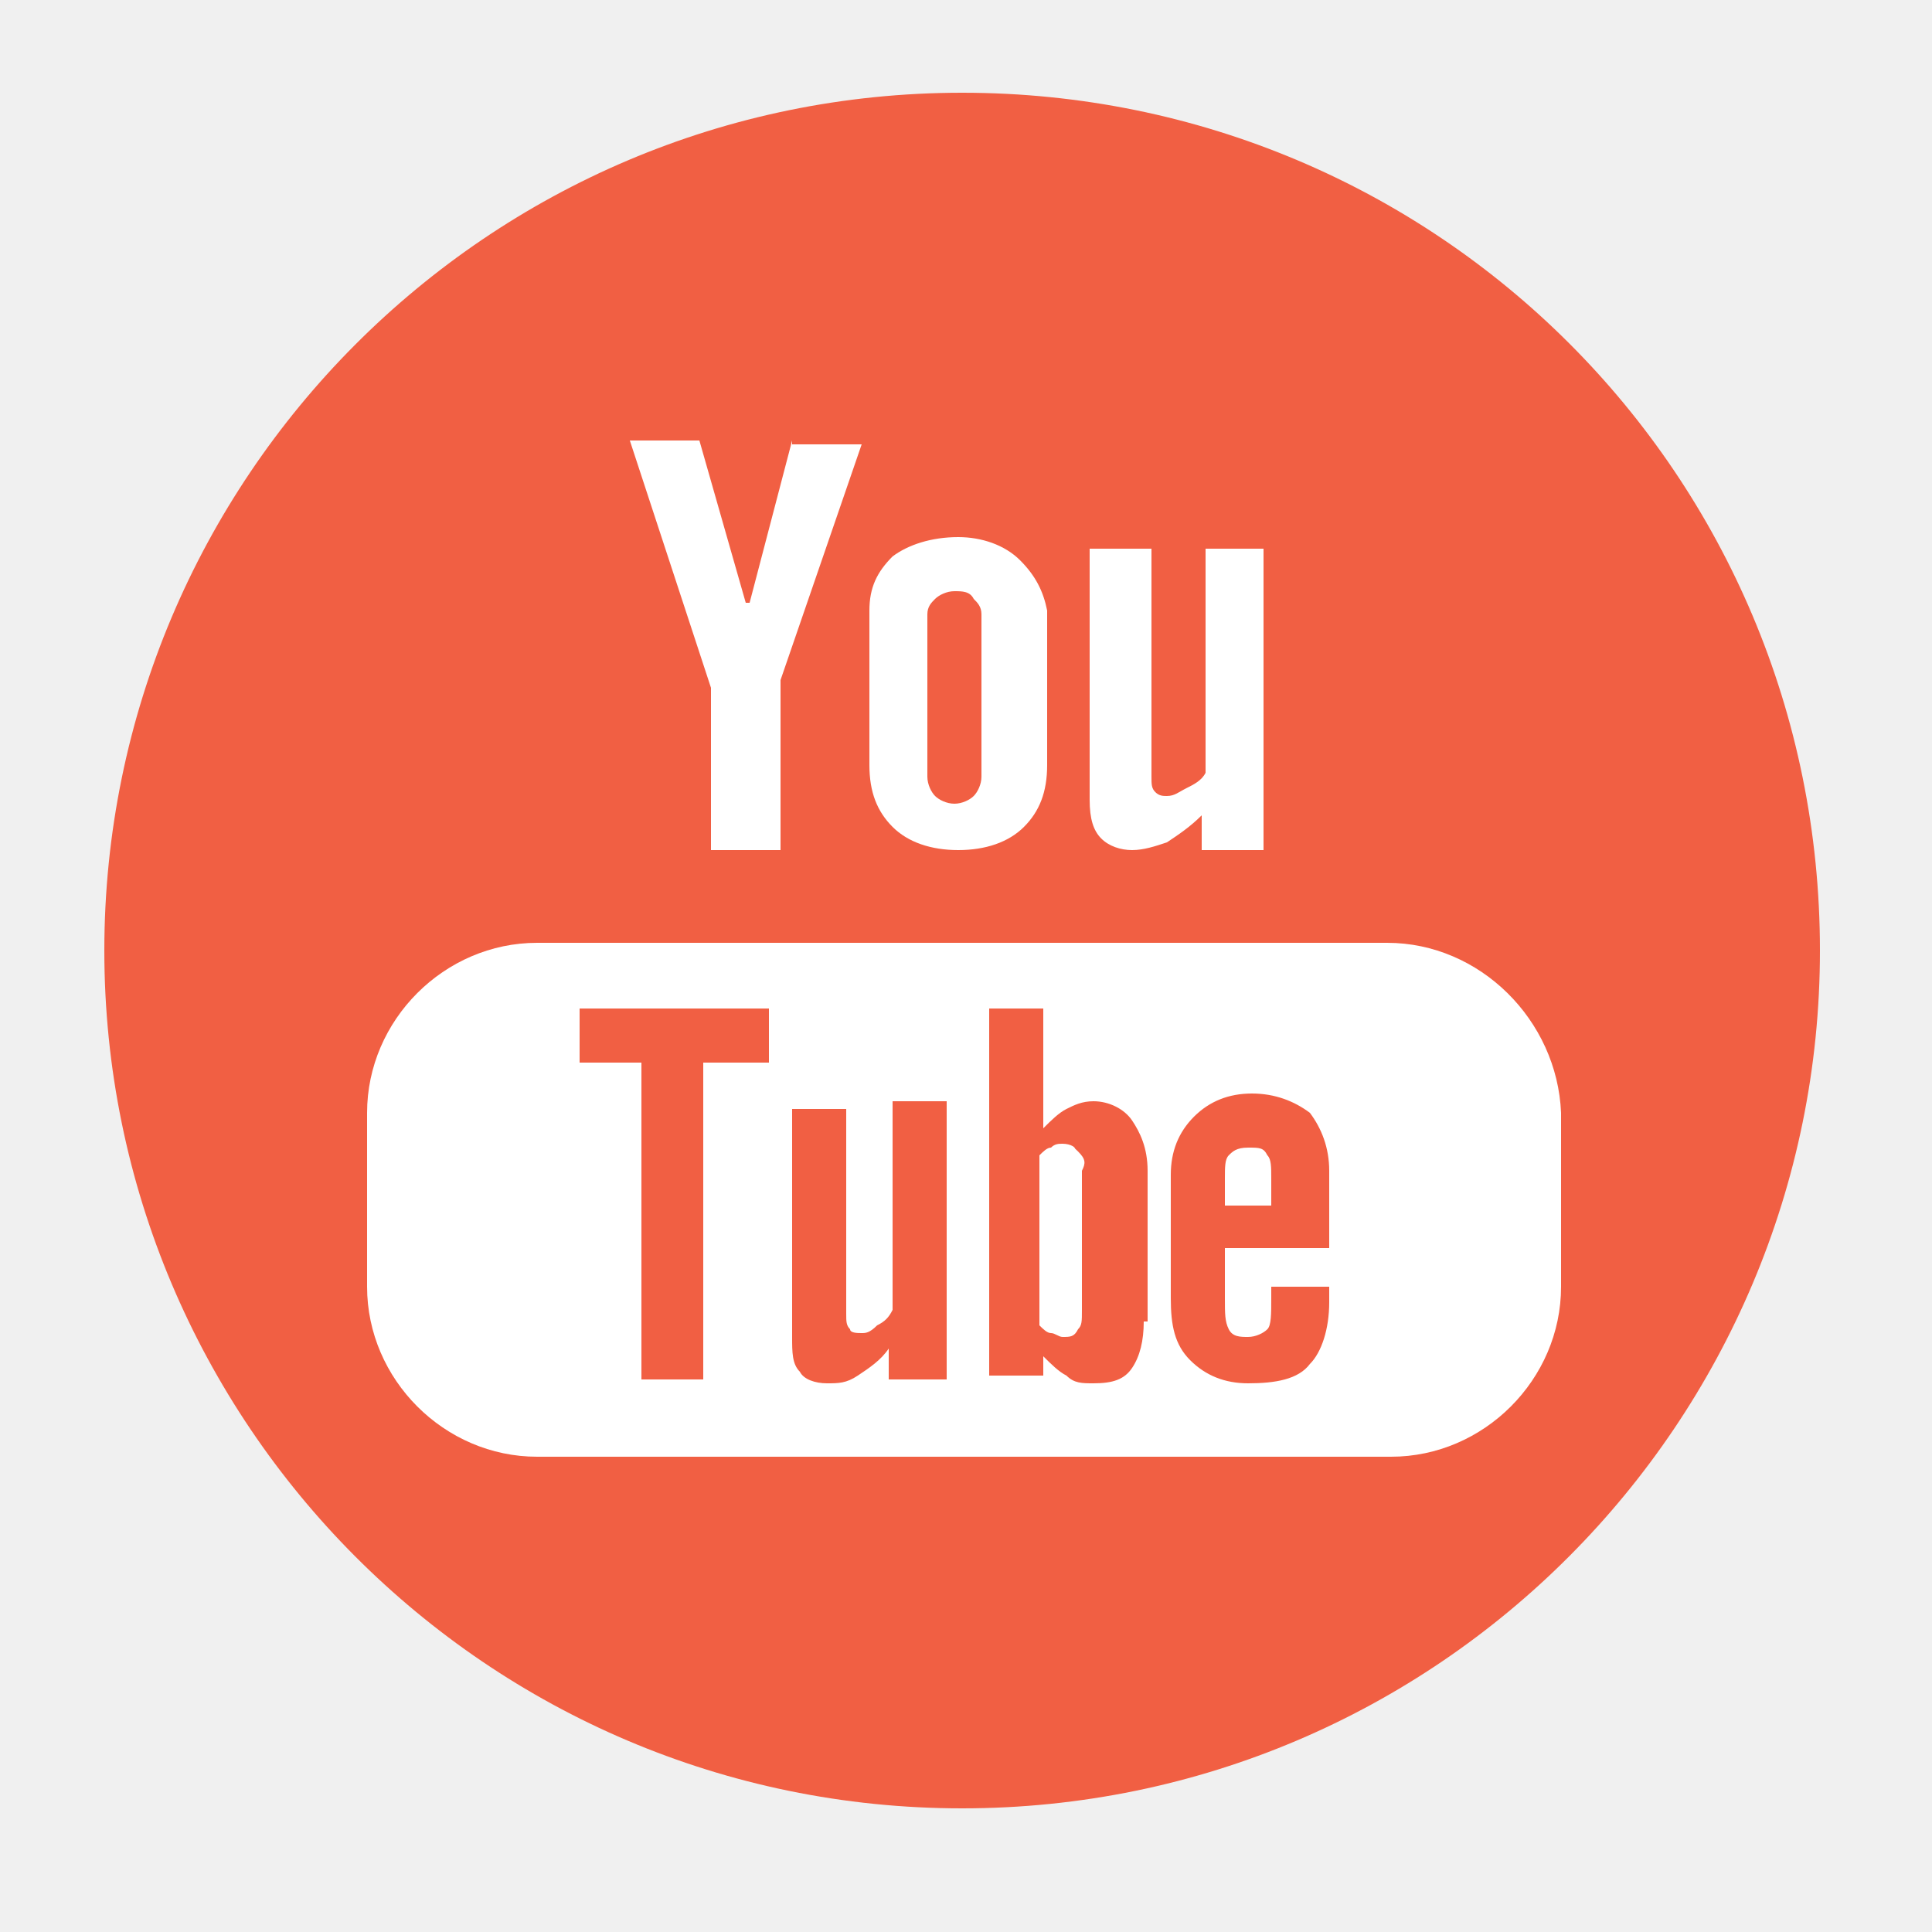
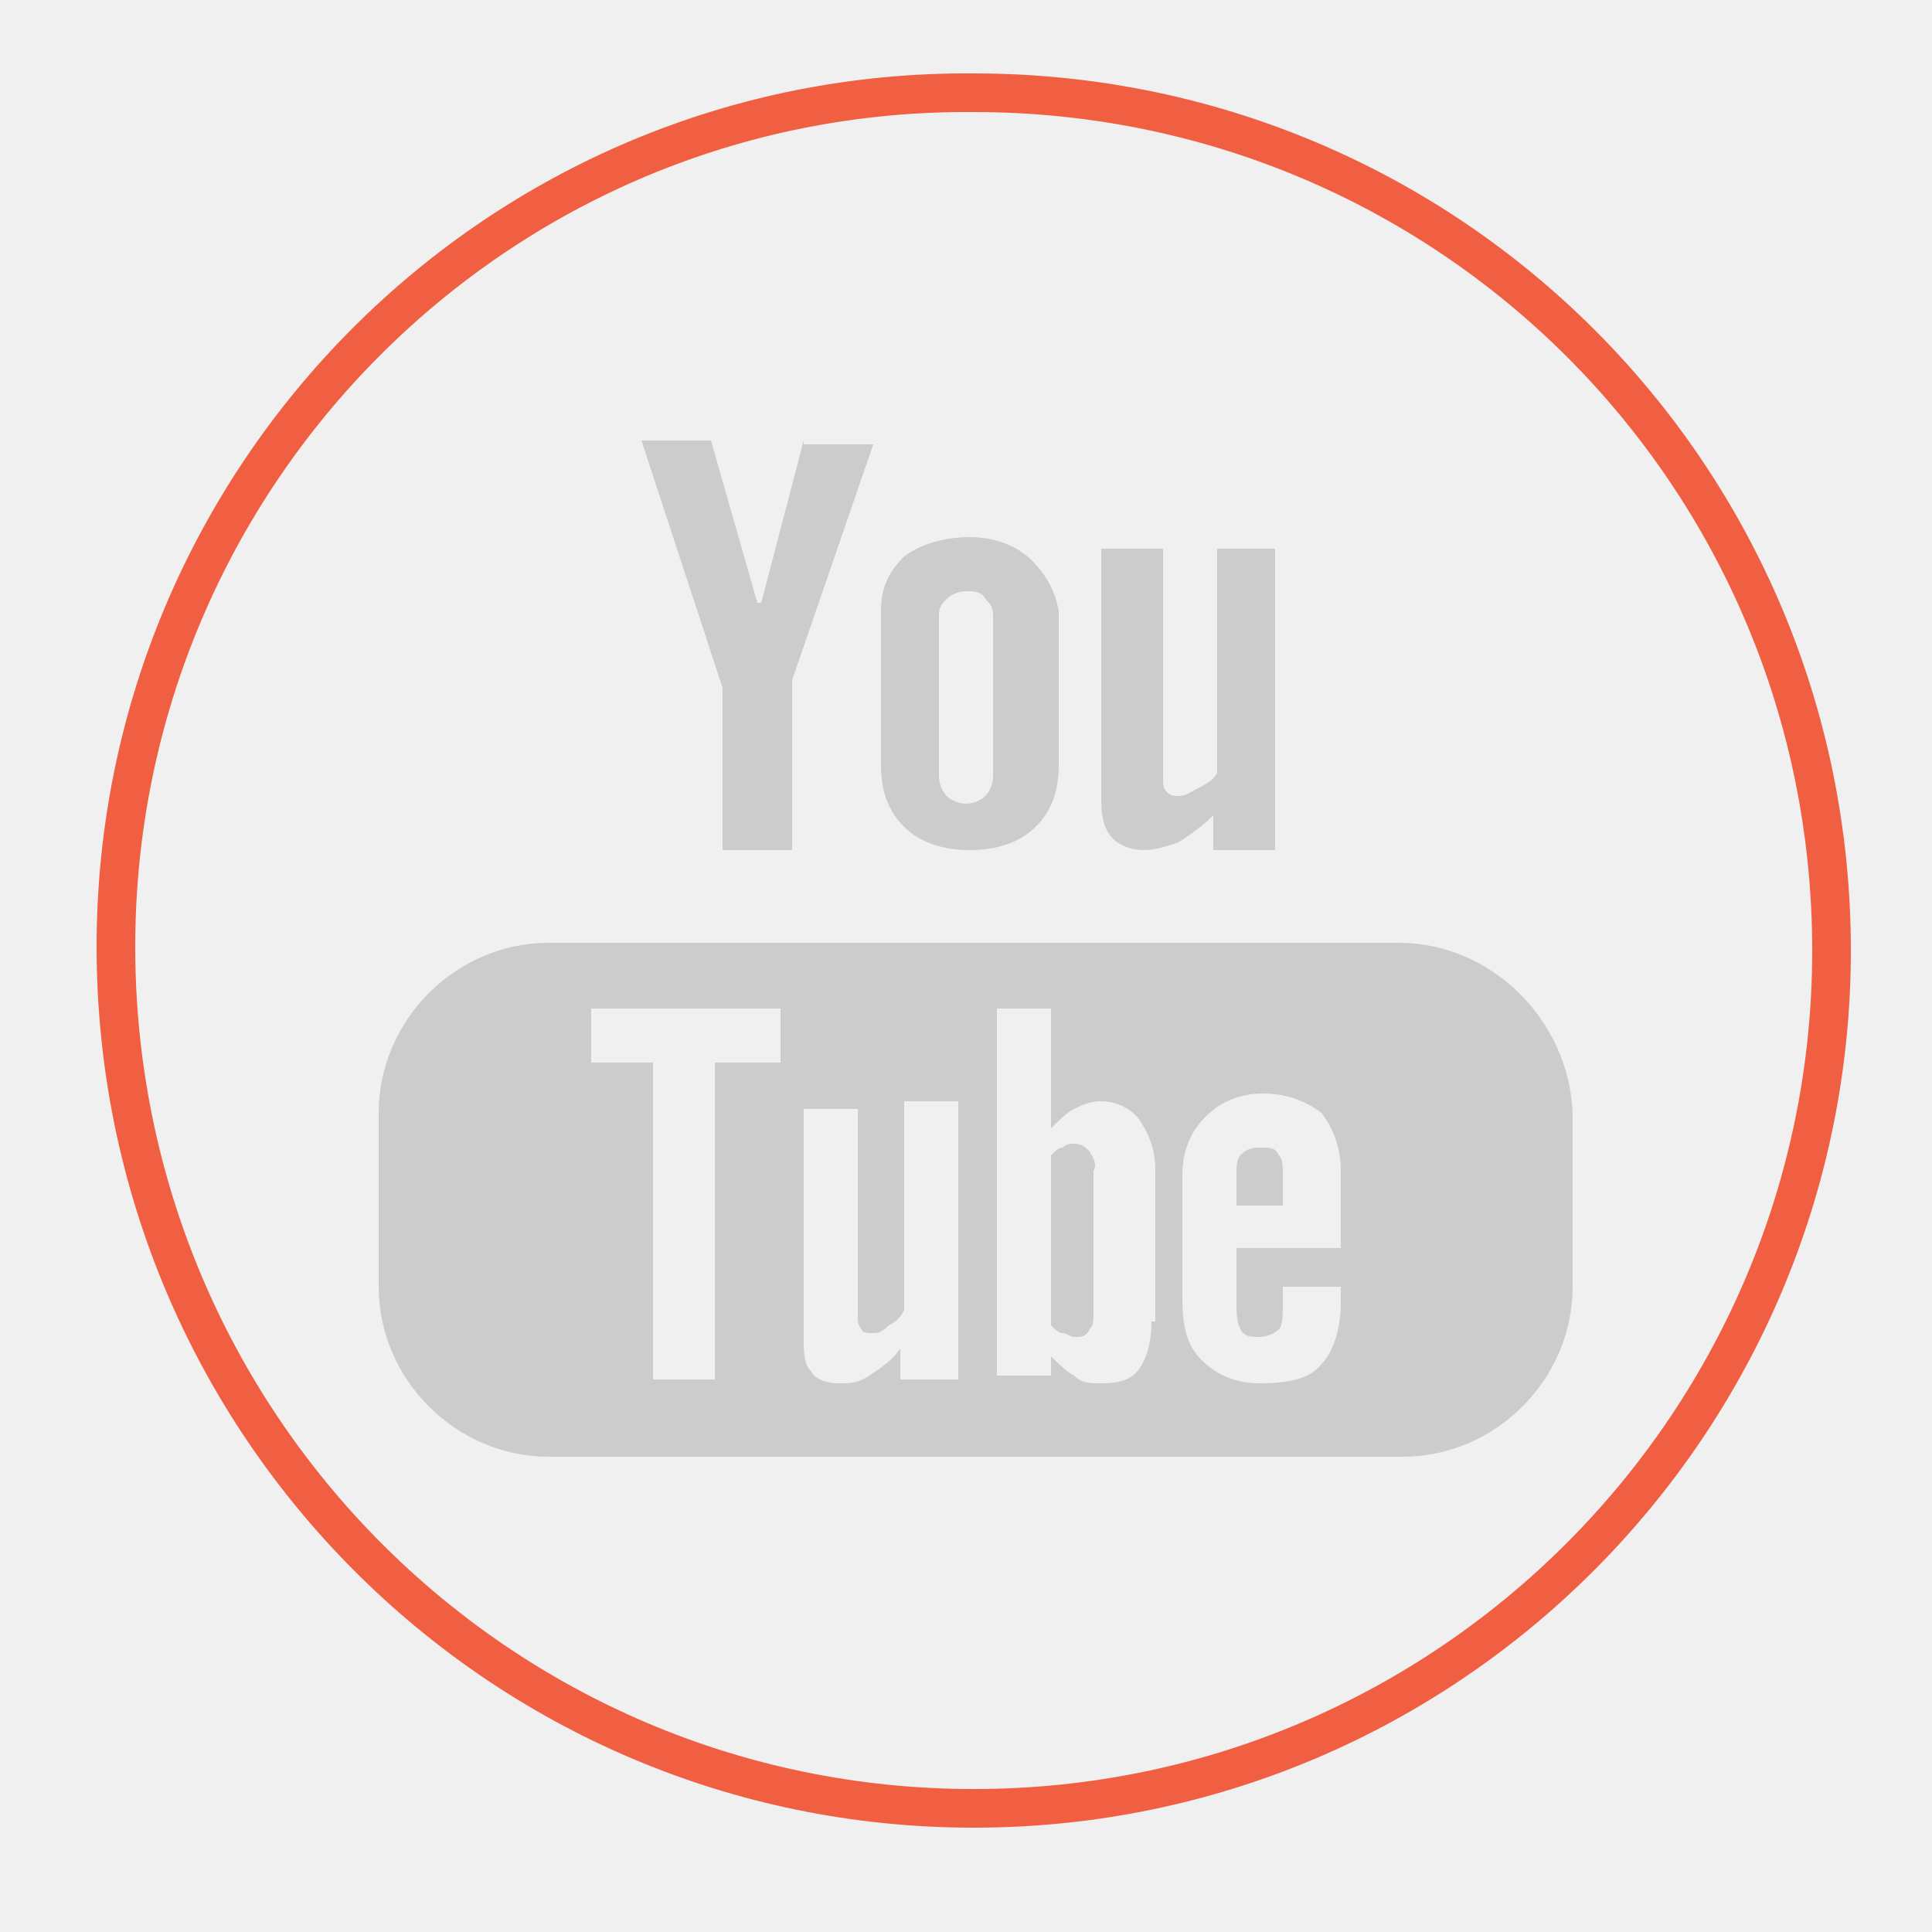
<svg xmlns="http://www.w3.org/2000/svg" version="1.1" id="Layer_1" x="0px" y="0px" viewBox="0 0 50 50" enable-background="new 0 0 50 50" xml:space="preserve">
-   <g id="XMLID_802_">
-     <path id="XMLID_810_" fill="#F15F43" d="M-115.1,46.8c12.3,0,22.2-10,22.2-22.2c0-12.3-9.9-22.2-22.2-22.2   c-12.3,0-22.2,10-22.2,22.2C-137.4,36.8-127.4,46.8-115.1,46.8L-115.1,46.8z" />
-     <path id="XMLID_803_" fill="#FFFFFF" d="M-116.1,19c0.4,0.6,0.6,1.3,0.6,2.1c0,0.8-0.2,1.5-0.6,2c-0.2,0.3-0.6,0.5-1,0.8   c0.7,0.3,1.2,0.7,1.6,1.2c0.4,0.6,0.5,1.2,0.5,2c0,0.8-0.2,1.5-0.6,2.2c-0.3,0.4-0.6,0.8-1,1.1c-0.4,0.3-1,0.6-1.6,0.7   c-0.6,0.1-1.2,0.2-1.9,0.2h-6.2V17.5h6.6C-117.9,17.5-116.8,18-116.1,19z M-123.5,19.9v3h3.3c0.6,0,1.1-0.1,1.5-0.3   c0.4-0.2,0.6-0.6,0.6-1.2c0-0.6-0.2-1.1-0.7-1.3c-0.4-0.1-1-0.2-1.6-0.2H-123.5z M-123.5,25.2v3.7h3.3c0.6,0,1.1-0.1,1.4-0.2   c0.6-0.3,0.9-0.9,0.9-1.7c0-0.7-0.3-1.2-0.9-1.5c-0.3-0.1-0.8-0.2-1.4-0.2H-123.5z M-106.7,21.3c0.7,0.3,1.3,0.8,1.8,1.5   c0.4,0.6,0.7,1.3,0.8,2.1c0.1,0.5,0.1,1.1,0.1,2h-7.4c0,1,0.4,1.7,1.1,2.1c0.4,0.3,0.9,0.4,1.5,0.4c0.6,0,1.1-0.2,1.5-0.5   c0.2-0.2,0.4-0.4,0.5-0.7h2.7c-0.1,0.6-0.4,1.2-1,1.8c-0.9,1-2.2,1.5-3.8,1.5c-1.4,0-2.5-0.4-3.6-1.2c-1-0.8-1.6-2.2-1.6-4.1   c0-1.8,0.5-3.1,1.4-4c0.9-0.9,2.1-1.4,3.6-1.4C-108.2,20.8-107.4,21-106.7,21.3z M-110.7,23.6c-0.4,0.4-0.6,0.9-0.7,1.6h4.6   c0-0.7-0.3-1.2-0.7-1.6c-0.4-0.4-1-0.5-1.6-0.5C-109.8,23-110.3,23.2-110.7,23.6z M-106.2,18.1h-5.9v1.7h5.9V18.1z" />
-   </g>
-   <g id="XMLID_799_">
-     <path id="XMLID_801_" fill="#F15F43" d="M-44,46.8c12.3,0,22.2-9.9,22.2-22.2c0-12.3-10-22.2-22.2-22.2c-12.3,0-22.2,10-22.2,22.2   C-66.2,36.8-56.3,46.8-44,46.8L-44,46.8z" />
-     <path id="XMLID_800_" fill="#FFFFFF" d="M-49.3,20.8h2.3v-2.2c0-1,0-2.5,0.7-3.4c0.8-1,1.8-1.7,3.6-1.7c2.9,0,4.1,0.4,4.1,0.4   l-0.6,3.4c0,0-1-0.3-1.9-0.3c-0.9,0-1.7,0.3-1.7,1.2v2.6h3.7l-0.3,3.3h-3.4v11.6H-47V24.1h-2.3V20.8z" />
-   </g>
-   <g id="XMLID_811_">
-     <path id="XMLID_832_" fill="#F15F43" d="M24.9,46.8c12.3,0,22.2-10,22.2-22.2c0-12.3-9.9-22.2-22.2-22.2c-12.3,0-22.2,10-22.2,22.2   C2.7,36.8,12.6,46.8,24.9,46.8L24.9,46.8z" />
-     <path id="XMLID_812_" fill="#FFFFFF" d="M31.2,14.1V20c-0.1,0.2-0.3,0.3-0.5,0.4c-0.2,0.1-0.3,0.2-0.5,0.2c-0.1,0-0.2,0-0.3-0.1   c-0.1-0.1-0.1-0.2-0.1-0.4v-5.9h-1.6v6.5c0,0.5,0.1,0.8,0.3,1c0.2,0.2,0.5,0.3,0.8,0.3c0.3,0,0.6-0.1,0.9-0.2   c0.3-0.2,0.6-0.4,0.9-0.7v0.9h1.6v-7.8H31.2z M26.4,14.5c-0.4-0.4-1-0.6-1.6-0.6c-0.7,0-1.3,0.2-1.7,0.5c-0.4,0.4-0.6,0.8-0.6,1.4   v4c0,0.7,0.2,1.2,0.6,1.6c0.4,0.4,1,0.6,1.7,0.6c0.7,0,1.3-0.2,1.7-0.6c0.4-0.4,0.6-0.9,0.6-1.6v-4C27,15.3,26.8,14.9,26.4,14.5z    M25.4,20.1c0,0.2-0.1,0.4-0.2,0.5c-0.1,0.1-0.3,0.2-0.5,0.2c-0.2,0-0.4-0.1-0.5-0.2c-0.1-0.1-0.2-0.3-0.2-0.5v-4.2   c0-0.2,0.1-0.3,0.2-0.4c0.1-0.1,0.3-0.2,0.5-0.2c0.2,0,0.4,0,0.5,0.2c0.1,0.1,0.2,0.2,0.2,0.4V20.1z M20.5,11.4l-1.1,4.2h-0.1   l-1.2-4.2h-1.8l2.1,6.4v4.2h1.8v-4.4l2.1-6.1H20.5z M32.8,29.9c0.1,0.1,0.1,0.3,0.1,0.6v0.7h-1.2v-0.7c0-0.3,0-0.5,0.1-0.6   c0.1-0.1,0.2-0.2,0.5-0.2C32.6,29.7,32.7,29.7,32.8,29.9z M27.9,29.8c-0.1-0.1-0.2-0.2-0.4-0.2c-0.1,0-0.2,0-0.3,0.1   c-0.1,0-0.2,0.1-0.3,0.2v4.4c0.1,0.1,0.2,0.2,0.3,0.2c0.1,0,0.2,0.1,0.3,0.1c0.2,0,0.3,0,0.4-0.2c0.1-0.1,0.1-0.2,0.1-0.5v-3.6   C28.1,30.1,28.1,30,27.9,29.8z M27.9,29.8c-0.1-0.1-0.2-0.2-0.4-0.2c-0.1,0-0.2,0-0.3,0.1c-0.1,0-0.2,0.1-0.3,0.2v4.4   c0.1,0.1,0.2,0.2,0.3,0.2c0.1,0,0.2,0.1,0.3,0.1c0.2,0,0.3,0,0.4-0.2c0.1-0.1,0.1-0.2,0.1-0.5v-3.6C28.1,30.1,28.1,30,27.9,29.8z    M35.9,24.4H13.9c-2.4,0-4.4,2-4.4,4.4v4.5c0,2.4,2,4.4,4.4,4.4h22.1c2.4,0,4.4-2,4.4-4.4v-4.5C40.3,26.4,38.3,24.4,35.9,24.4z    M19.8,27.5h-1.6v8.2h-1.6v-8.2h-1.6v-1.4h4.9V27.5z M24.4,35.7H23v-0.8c-0.2,0.3-0.5,0.5-0.8,0.7c-0.3,0.2-0.5,0.2-0.8,0.2   c-0.3,0-0.6-0.1-0.7-0.3c-0.2-0.2-0.2-0.5-0.2-0.9v-5.9h1.4V34c0,0.2,0,0.3,0.1,0.4c0,0.1,0.2,0.1,0.3,0.1c0.1,0,0.2,0,0.4-0.2   c0.2-0.1,0.3-0.2,0.4-0.4v-5.4h1.4V35.7z M29.6,34.2c0,0.5-0.1,0.9-0.3,1.2c-0.2,0.3-0.5,0.4-1,0.4c-0.3,0-0.5,0-0.7-0.2   c-0.2-0.1-0.4-0.3-0.6-0.5v0.5h-1.4v-9.5h1.4v3.1c0.2-0.2,0.4-0.4,0.6-0.5c0.2-0.1,0.4-0.2,0.7-0.2c0.4,0,0.8,0.2,1,0.5   c0.2,0.3,0.4,0.7,0.4,1.3V34.2z M34.4,32.3h-2.7v1.3c0,0.4,0,0.6,0.1,0.8c0.1,0.2,0.3,0.2,0.5,0.2c0.2,0,0.4-0.1,0.5-0.2   c0.1-0.1,0.1-0.4,0.1-0.8v-0.3h1.5v0.4c0,0.7-0.2,1.3-0.5,1.6c-0.3,0.4-0.9,0.5-1.6,0.5c-0.6,0-1.1-0.2-1.5-0.6   c-0.4-0.4-0.5-0.9-0.5-1.6v-3.2c0-0.6,0.2-1.1,0.6-1.5c0.4-0.4,0.9-0.6,1.5-0.6c0.6,0,1.1,0.2,1.5,0.5c0.3,0.4,0.5,0.9,0.5,1.5   V32.3z M27.5,29.6c-0.1,0-0.2,0-0.3,0.1c-0.1,0-0.2,0.1-0.3,0.2v4.4c0.1,0.1,0.2,0.2,0.3,0.2c0.1,0,0.2,0.1,0.3,0.1   c0.2,0,0.3,0,0.4-0.2c0.1-0.1,0.1-0.2,0.1-0.5v-3.6c0-0.2,0-0.4-0.2-0.5C27.9,29.7,27.7,29.6,27.5,29.6z M27.9,29.8   c-0.1-0.1-0.2-0.2-0.4-0.2c-0.1,0-0.2,0-0.3,0.1c-0.1,0-0.2,0.1-0.3,0.2v4.4c0.1,0.1,0.2,0.2,0.3,0.2c0.1,0,0.2,0.1,0.3,0.1   c0.2,0,0.3,0,0.4-0.2c0.1-0.1,0.1-0.2,0.1-0.5v-3.6C28.1,30.1,28.1,30,27.9,29.8z M27.9,29.8c-0.1-0.1-0.2-0.2-0.4-0.2   c-0.1,0-0.2,0-0.3,0.1c-0.1,0-0.2,0.1-0.3,0.2v4.4c0.1,0.1,0.2,0.2,0.3,0.2c0.1,0,0.2,0.1,0.3,0.1c0.2,0,0.3,0,0.4-0.2   c0.1-0.1,0.1-0.2,0.1-0.5v-3.6C28.1,30.1,28.1,30,27.9,29.8z" />
-   </g>
+   <path id="XMLID_810_" fill="none" stroke="#F15F43" stroke-miterlimit="10" d="M-114.9,46.8c12.3,0,22.2-10,22.2-22.2  c0-12.3-9.9-22.2-22.2-22.2c-12.3,0-22.2,10-22.2,22.2C-137.1,36.8-127.1,46.8-114.9,46.8L-114.9,46.8z" />
+   <path id="XMLID_803_" fill="#CCCCCC" d="M-115.8,19c0.4,0.6,0.6,1.3,0.6,2.1c0,0.8-0.2,1.5-0.6,2c-0.2,0.3-0.6,0.5-1,0.8  c0.7,0.3,1.2,0.7,1.6,1.2c0.4,0.6,0.5,1.2,0.5,2c0,0.8-0.2,1.5-0.6,2.2c-0.3,0.4-0.6,0.8-1,1.1c-0.4,0.3-1,0.6-1.6,0.7  c-0.6,0.1-1.2,0.2-1.9,0.2h-6.2V17.5h6.6C-117.7,17.5-116.5,18-115.8,19z M-123.2,19.9v3h3.3c0.6,0,1.1-0.1,1.5-0.3  c0.4-0.2,0.6-0.6,0.6-1.2c0-0.6-0.2-1.1-0.7-1.3c-0.4-0.1-1-0.2-1.6-0.2H-123.2z M-123.2,25.2v3.7h3.3c0.6,0,1.1-0.1,1.4-0.2  c0.6-0.3,0.9-0.9,0.9-1.7c0-0.7-0.3-1.2-0.9-1.5c-0.3-0.1-0.8-0.2-1.4-0.2H-123.2z M-106.4,21.3c0.7,0.3,1.3,0.8,1.8,1.5  c0.4,0.6,0.7,1.3,0.8,2.1c0.1,0.5,0.1,1.1,0.1,2h-7.4c0,1,0.4,1.7,1.1,2.1c0.4,0.3,0.9,0.4,1.5,0.4c0.6,0,1.1-0.2,1.5-0.5  c0.2-0.2,0.4-0.4,0.5-0.7h2.7c-0.1,0.6-0.4,1.2-1,1.8c-0.9,1-2.2,1.5-3.8,1.5c-1.4,0-2.5-0.4-3.6-1.2c-1-0.8-1.6-2.2-1.6-4.1  c0-1.8,0.5-3.1,1.4-4c0.9-0.9,2.1-1.4,3.6-1.4C-107.9,20.8-107.1,21-106.4,21.3z M-110.4,23.6c-0.4,0.4-0.6,0.9-0.7,1.6h4.6  c0-0.7-0.3-1.2-0.7-1.6c-0.4-0.4-1-0.5-1.6-0.5C-109.5,23-110,23.2-110.4,23.6z M-105.9,18.1h-5.9v1.7h5.9V18.1z" />
+   <path id="XMLID_801_" fill="none" stroke="#F15F43" stroke-miterlimit="10" d="M-43.7,46.8c12.3,0,22.2-9.9,22.2-22.2  c0-12.3-10-22.2-22.2-22.2c-12.3,0-22.2,10-22.2,22.2C-65.9,36.8-56,46.8-43.7,46.8L-43.7,46.8z" />
+   <path id="XMLID_800_" fill="#CCCCCC" d="M-49.1,20.8h2.3v-2.2c0-1,0-2.5,0.7-3.4c0.8-1,1.8-1.7,3.6-1.7c2.9,0,4.1,0.4,4.1,0.4  l-0.6,3.4c0,0-1-0.3-1.9-0.3c-0.9,0-1.7,0.3-1.7,1.2v2.6h3.7l-0.3,3.3h-3.4v11.6h-4.3V24.1h-2.3V20.8z" />
+   <path id="XMLID_832_" fill="none" stroke="#F15F43" stroke-miterlimit="10" d="M25.2,46.8c12.3,0,22.2-10,22.2-22.2  c0-12.3-9.9-22.2-22.2-22.2C12.9,2.3,3,12.3,3,24.5C3,36.8,12.9,46.8,25.2,46.8L25.2,46.8z" />
+   <path id="XMLID_812_" fill="#CCCCCC" d="M31.5,14.1V20c-0.1,0.2-0.3,0.3-0.5,0.4c-0.2,0.1-0.3,0.2-0.5,0.2c-0.1,0-0.2,0-0.3-0.1  c-0.1-0.1-0.1-0.2-0.1-0.4v-5.9h-1.6v6.5c0,0.5,0.1,0.8,0.3,1c0.2,0.2,0.5,0.3,0.8,0.3c0.3,0,0.6-0.1,0.9-0.2  c0.3-0.2,0.6-0.4,0.9-0.7v0.9h1.6v-7.8H31.5z M26.7,14.5c-0.4-0.4-1-0.6-1.6-0.6c-0.7,0-1.3,0.2-1.7,0.5c-0.4,0.4-0.6,0.8-0.6,1.4v4  c0,0.7,0.2,1.2,0.6,1.6c0.4,0.4,1,0.6,1.7,0.6c0.7,0,1.3-0.2,1.7-0.6c0.4-0.4,0.6-0.9,0.6-1.6v-4C27.3,15.3,27.1,14.9,26.7,14.5z   M25.7,20.1c0,0.2-0.1,0.4-0.2,0.5c-0.1,0.1-0.3,0.2-0.5,0.2c-0.2,0-0.4-0.1-0.5-0.2c-0.1-0.1-0.2-0.3-0.2-0.5v-4.2  c0-0.2,0.1-0.3,0.2-0.4c0.1-0.1,0.3-0.2,0.5-0.2c0.2,0,0.4,0,0.5,0.2c0.1,0.1,0.2,0.2,0.2,0.4V20.1z M20.8,11.4l-1.1,4.2h-0.1  l-1.2-4.2h-1.8l2.1,6.4v4.2h1.8v-4.4l2.1-6.1H20.8z M33.1,29.9c0.1,0.1,0.1,0.3,0.1,0.6v0.7H32v-0.7c0-0.3,0-0.5,0.1-0.6  c0.1-0.1,0.2-0.2,0.5-0.2C32.9,29.7,33,29.7,33.1,29.9z M28.2,29.8c-0.1-0.1-0.2-0.2-0.4-0.2c-0.1,0-0.2,0-0.3,0.1  c-0.1,0-0.2,0.1-0.3,0.2v4.4c0.1,0.1,0.2,0.2,0.3,0.2c0.1,0,0.2,0.1,0.3,0.1c0.2,0,0.3,0,0.4-0.2c0.1-0.1,0.1-0.2,0.1-0.5v-3.6  C28.4,30.1,28.3,30,28.2,29.8z M28.2,29.8c-0.1-0.1-0.2-0.2-0.4-0.2c-0.1,0-0.2,0-0.3,0.1c-0.1,0-0.2,0.1-0.3,0.2v4.4  c0.1,0.1,0.2,0.2,0.3,0.2c0.1,0,0.2,0.1,0.3,0.1c0.2,0,0.3,0,0.4-0.2c0.1-0.1,0.1-0.2,0.1-0.5v-3.6C28.4,30.1,28.3,30,28.2,29.8z   M36.2,24.4H14.2c-2.4,0-4.4,2-4.4,4.4v4.5c0,2.4,2,4.4,4.4,4.4h22.1c2.4,0,4.4-2,4.4-4.4v-4.5C40.6,26.4,38.6,24.4,36.2,24.4z   M20.1,27.5h-1.6v8.2h-1.6v-8.2h-1.6v-1.4h4.9V27.5z M24.7,35.7h-1.4v-0.8c-0.2,0.3-0.5,0.5-0.8,0.7c-0.3,0.2-0.5,0.2-0.8,0.2  c-0.3,0-0.6-0.1-0.7-0.3c-0.2-0.2-0.2-0.5-0.2-0.9v-5.9h1.4V34c0,0.2,0,0.3,0.1,0.4c0,0.1,0.2,0.1,0.3,0.1c0.1,0,0.2,0,0.4-0.2  c0.2-0.1,0.3-0.2,0.4-0.4v-5.4h1.4V35.7z M29.8,34.2c0,0.5-0.1,0.9-0.3,1.2c-0.2,0.3-0.5,0.4-1,0.4c-0.3,0-0.5,0-0.7-0.2  c-0.2-0.1-0.4-0.3-0.6-0.5v0.5h-1.4v-9.5h1.4v3.1c0.2-0.2,0.4-0.4,0.6-0.5c0.2-0.1,0.4-0.2,0.7-0.2c0.4,0,0.8,0.2,1,0.5  c0.2,0.3,0.4,0.7,0.4,1.3V34.2z M34.7,32.3H32v1.3c0,0.4,0,0.6,0.1,0.8c0.1,0.2,0.3,0.2,0.5,0.2c0.2,0,0.4-0.1,0.5-0.2  c0.1-0.1,0.1-0.4,0.1-0.8v-0.3h1.5v0.4c0,0.7-0.2,1.3-0.5,1.6c-0.3,0.4-0.9,0.5-1.6,0.5c-0.6,0-1.1-0.2-1.5-0.6  c-0.4-0.4-0.5-0.9-0.5-1.6v-3.2c0-0.6,0.2-1.1,0.6-1.5c0.4-0.4,0.9-0.6,1.5-0.6c0.6,0,1.1,0.2,1.5,0.5c0.3,0.4,0.5,0.9,0.5,1.5V32.3  z M27.8,29.6c-0.1,0-0.2,0-0.3,0.1c-0.1,0-0.2,0.1-0.3,0.2v4.4c0.1,0.1,0.2,0.2,0.3,0.2c0.1,0,0.2,0.1,0.3,0.1c0.2,0,0.3,0,0.4-0.2  c0.1-0.1,0.1-0.2,0.1-0.5v-3.6c0-0.2,0-0.4-0.2-0.5C28.1,29.7,28,29.6,27.8,29.6z M28.2,29.8c-0.1-0.1-0.2-0.2-0.4-0.2  c-0.1,0-0.2,0-0.3,0.1c-0.1,0-0.2,0.1-0.3,0.2v4.4c0.1,0.1,0.2,0.2,0.3,0.2c0.1,0,0.2,0.1,0.3,0.1c0.2,0,0.3,0,0.4-0.2  c0.1-0.1,0.1-0.2,0.1-0.5v-3.6C28.4,30.1,28.3,30,28.2,29.8z M28.2,29.8c-0.1-0.1-0.2-0.2-0.4-0.2c-0.1,0-0.2,0-0.3,0.1  c-0.1,0-0.2,0.1-0.3,0.2v4.4c0.1,0.1,0.2,0.2,0.3,0.2c0.1,0,0.2,0.1,0.3,0.1c0.2,0,0.3,0,0.4-0.2c0.1-0.1,0.1-0.2,0.1-0.5v-3.6  C28.4,30.1,28.3,30,28.2,29.8z" />
</svg>
